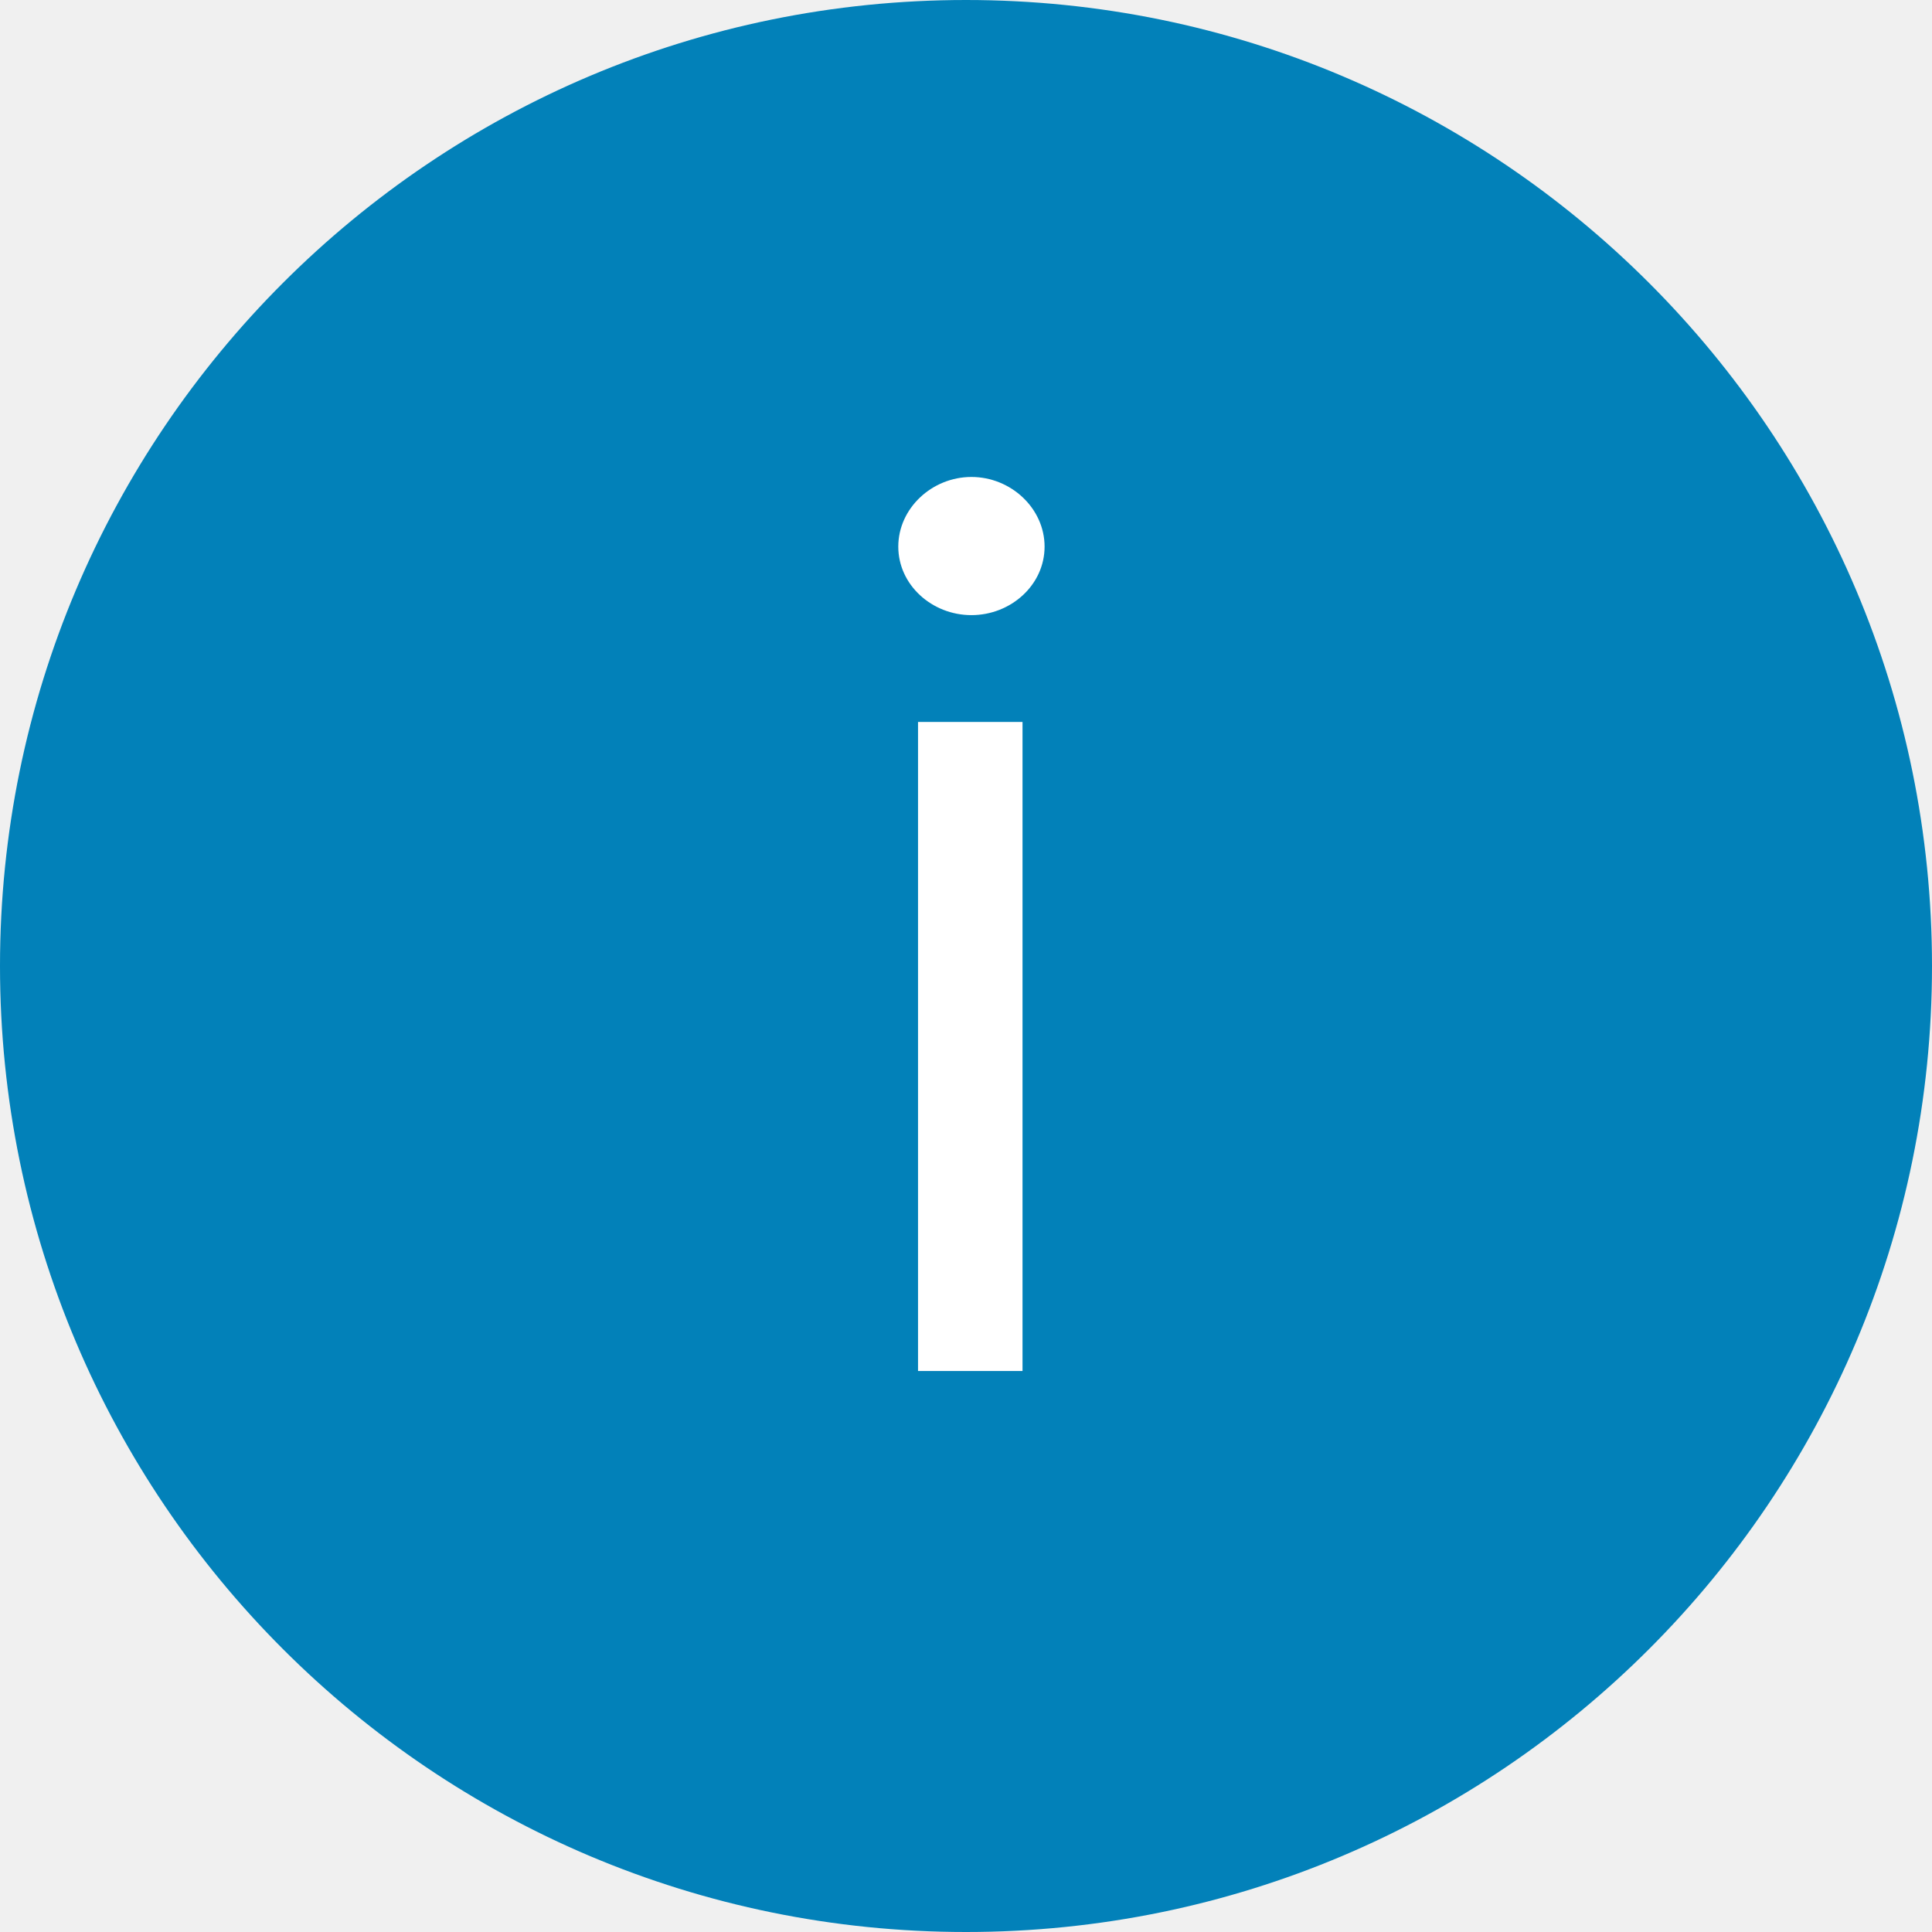
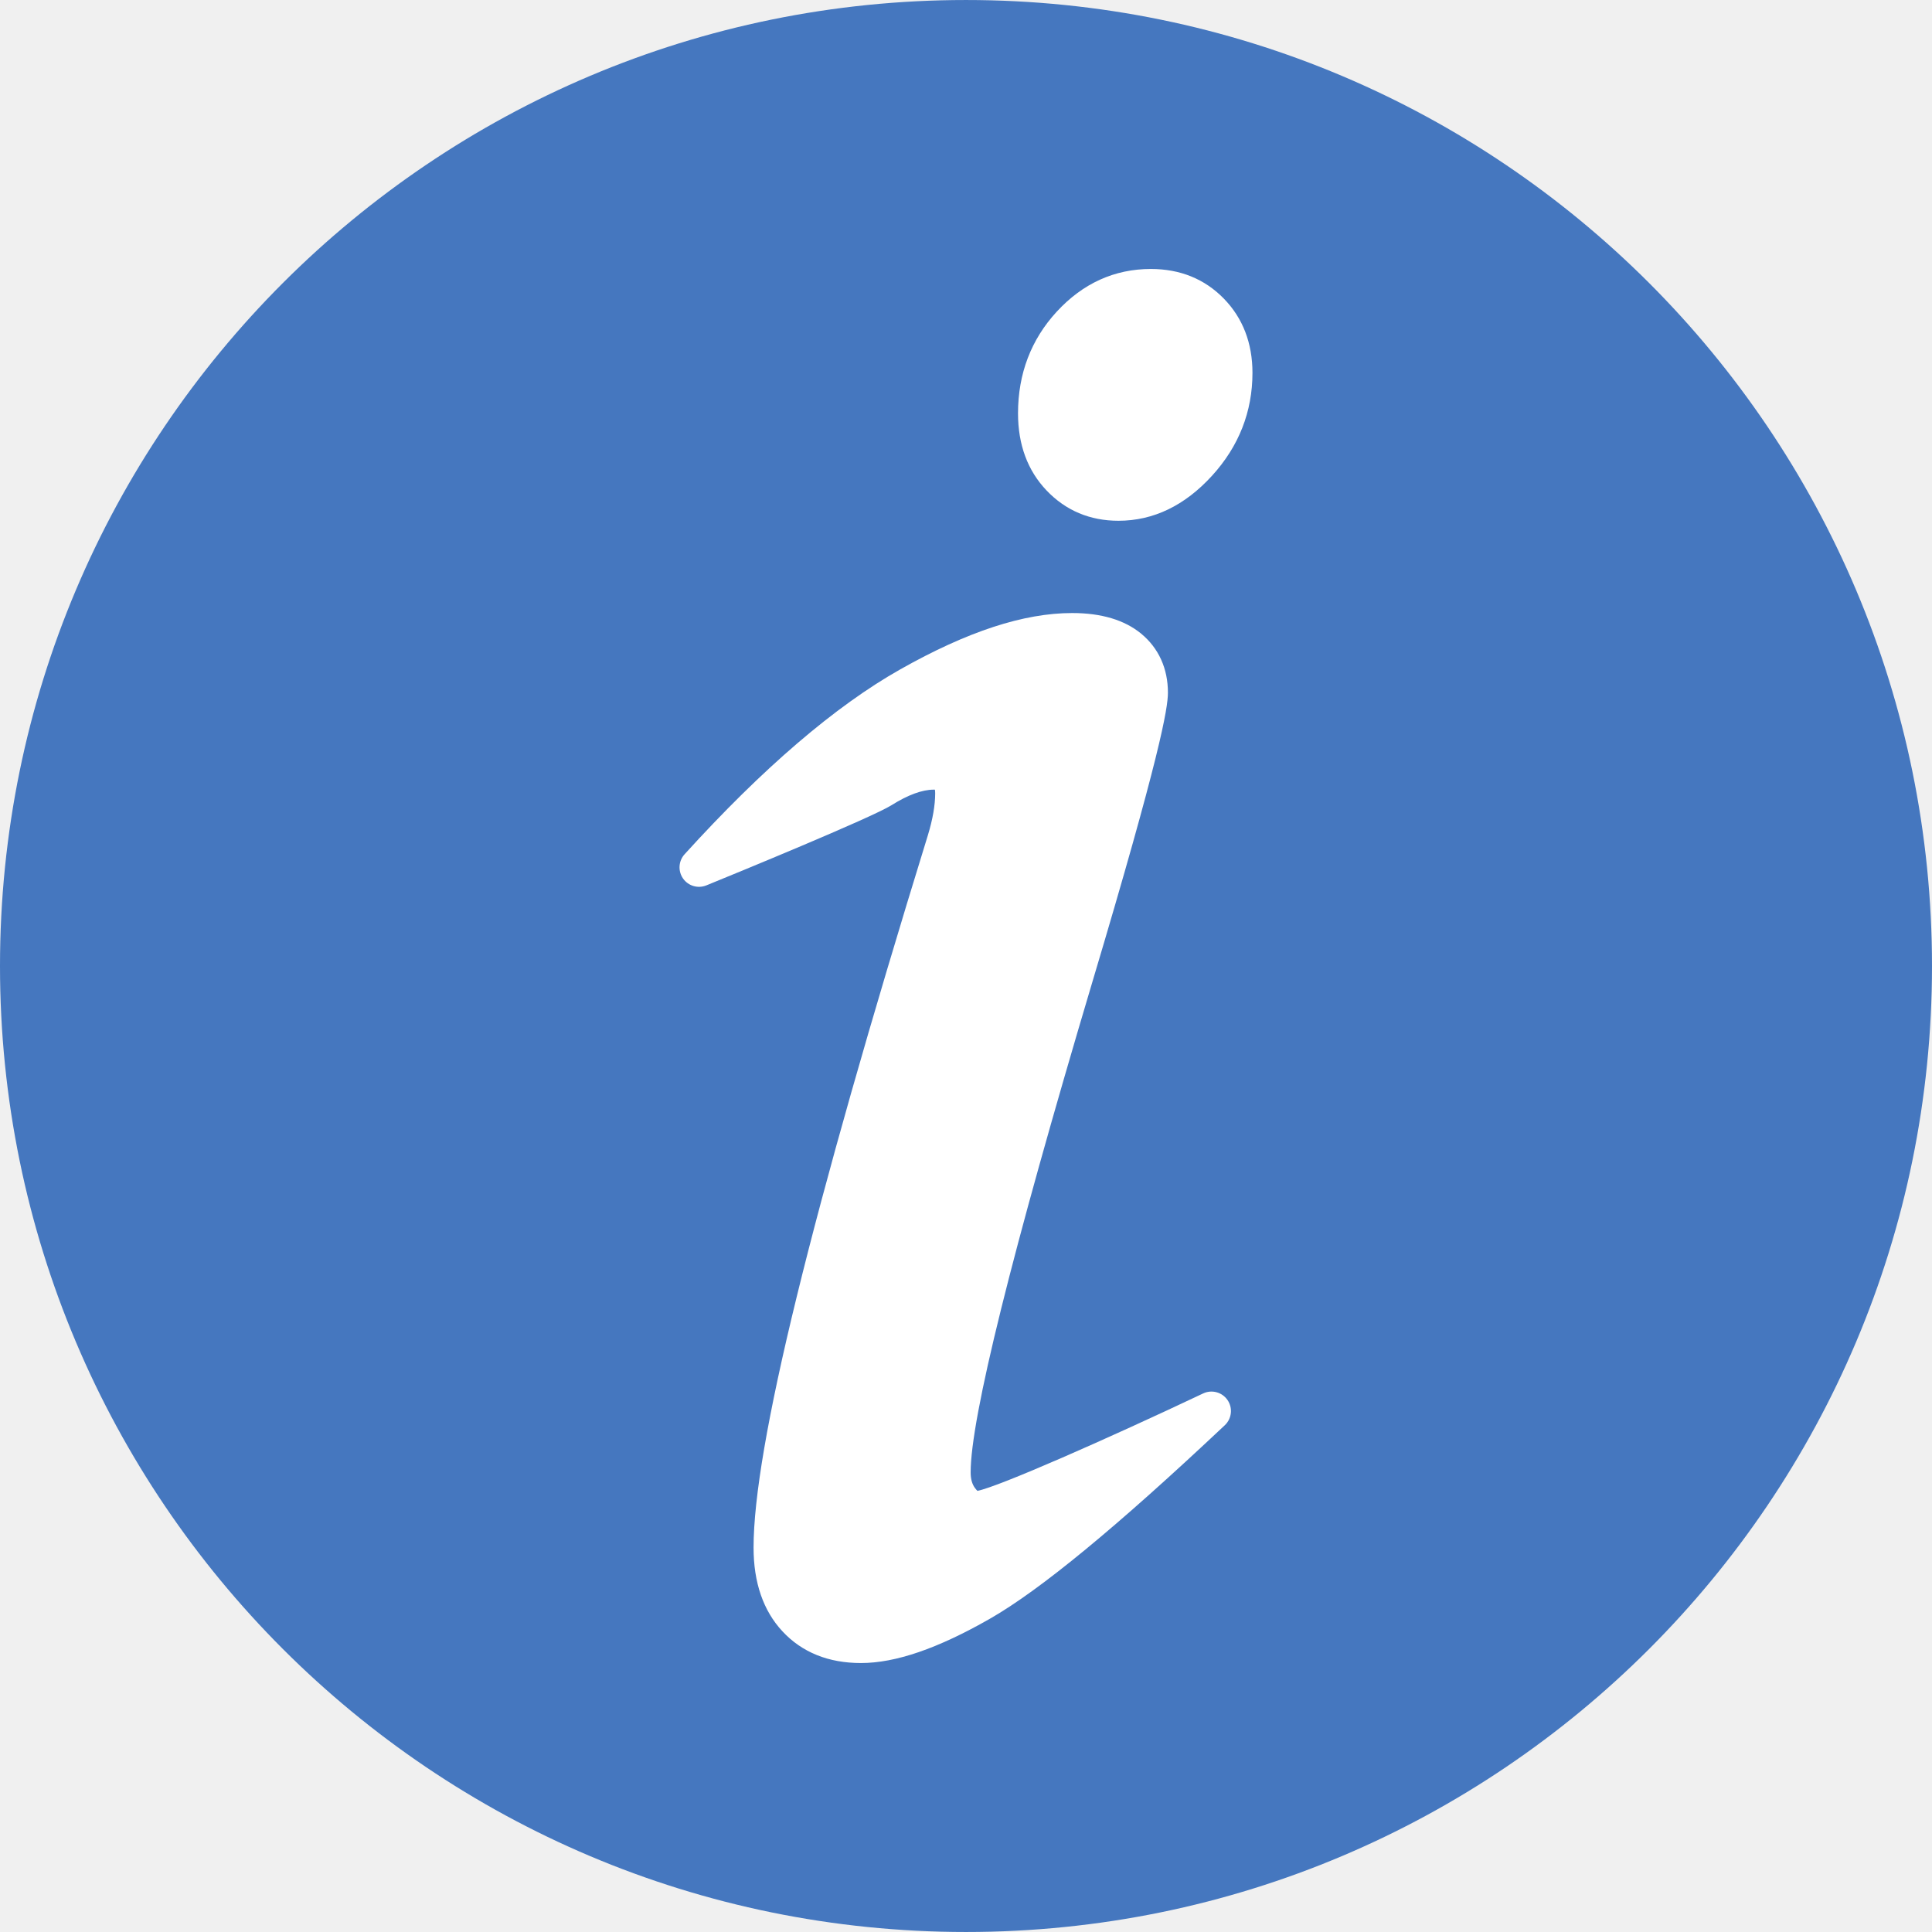
- <svg xmlns="http://www.w3.org/2000/svg" viewBox="0 0 26 26">
-   <defs>
-     <style>.a{fill:#0281b9;stroke:#0281b9;stroke-linecap:round;stroke-miterlimit:10;}.b{font-size:16px;fill:#fff;font-family:SFProText-Regular, SF Pro Text;}</style>
-   </defs>
-   <circle class="a" cx="13" cy="13" r="12.5" />
-   <text class="b" transform="translate(11.12 18.45)">i</text>
+ <svg xmlns="http://www.w3.org/2000/svg" version="1.1" id="Layer_1" x="0px" y="0px" viewBox="0 0 496.158 496.158" style="enable-background:new 0 0 496.158 496.158;" xml:space="preserve">
+   <path style="fill:#4577bf;" d="M496.158,248.085c0-137.022-111.069-248.082-248.075-248.082C111.07,0.003,0,111.063,0,248.085  c0,137.001,111.07,248.07,248.083,248.07C385.089,496.155,496.158,385.086,496.158,248.085z" />
+   <g>
+     <path style="fill:#FFFFFF;" d="M315.249,359.555c-1.387-2.032-4.048-2.755-6.27-1.702c-24.582,11.637-52.482,23.94-57.958,25.015   c-0.138-0.123-0.357-0.348-0.644-0.737c-0.742-1.005-1.103-2.318-1.103-4.015c0-13.905,10.495-56.205,31.192-125.719   c17.451-58.406,19.469-70.499,19.469-74.514c0-6.198-2.373-11.435-6.865-15.146c-4.267-3.519-10.229-5.302-17.719-5.302   c-12.459,0-26.899,4.73-44.146,14.461c-16.713,9.433-35.352,25.41-55.396,47.487c-1.569,1.729-1.733,4.314-0.395,6.228   c1.34,1.915,3.825,2.644,5.986,1.764c7.037-2.872,42.402-17.359,47.557-20.597c4.221-2.646,7.875-3.989,10.861-3.989   c0.107,0,0.199,0.004,0.276,0.01c0.036,0.198,0.07,0.5,0.07,0.933c0,3.047-0.627,6.654-1.856,10.703   c-30.136,97.641-44.785,157.498-44.785,182.994c0,8.998,2.501,16.242,7.432,21.528c5.025,5.393,11.803,8.127,20.146,8.127   c8.891,0,19.712-3.714,33.08-11.354c12.936-7.392,32.68-23.653,60.363-49.717C316.337,364.326,316.636,361.587,315.249,359.555z" />
+     <path style="fill:#FFFFFF;" d="M314.282,76.672c-4.925-5.041-11.227-7.597-18.729-7.597c-9.34,0-17.475,3.691-24.176,10.971   c-6.594,7.16-9.938,15.946-9.938,26.113c0,8.033,2.463,14.69,7.32,19.785c4.922,5.172,11.139,7.794,18.476,7.794   c8.958,0,17.049-3.898,24.047-11.586c6.876-7.553,10.363-16.433,10.363-26.393C321.646,88.105,319.169,81.684,314.282,76.672z" />
+   </g>
+   <g>
+ </g>
+   <g>
+ </g>
+   <g>
+ </g>
+   <g>
+ </g>
+   <g>
+ </g>
+   <g>
+ </g>
+   <g>
+ </g>
+   <g>
+ </g>
+   <g>
+ </g>
+   <g>
+ </g>
+   <g>
+ </g>
+   <g>
+ </g>
+   <g>
+ </g>
+   <g>
+ </g>
+   <g>
+ </g>
</svg>
